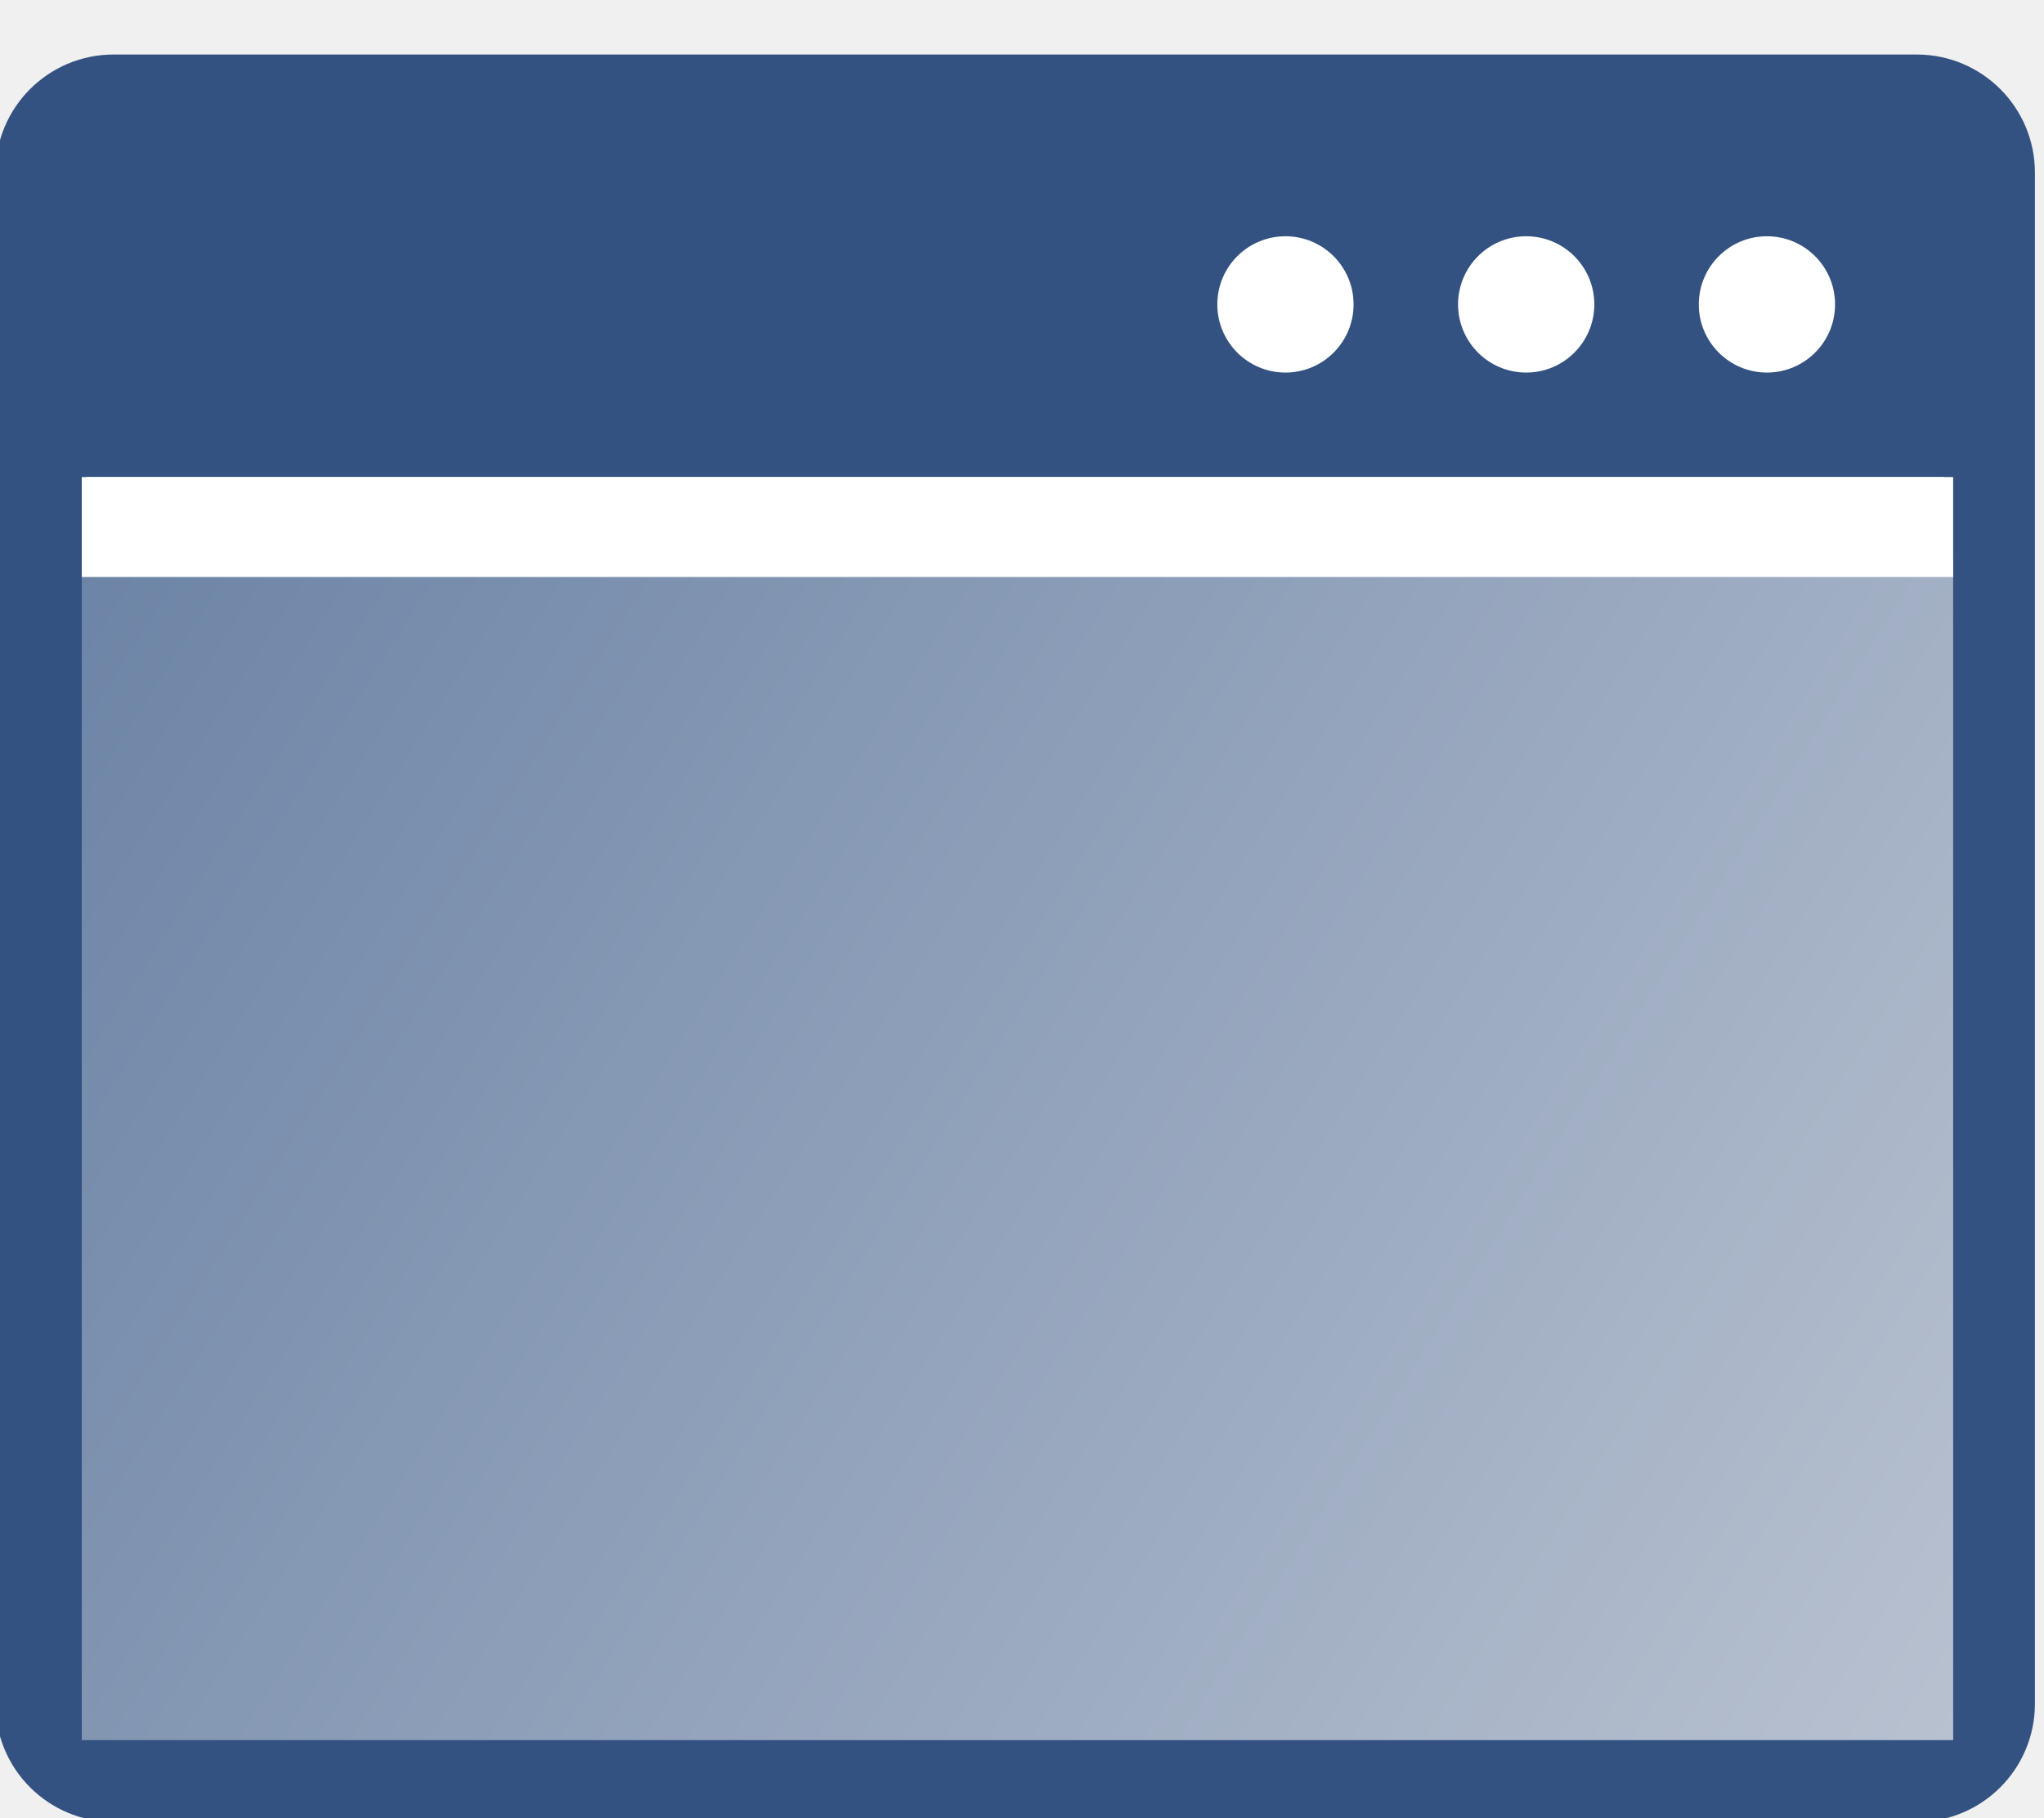
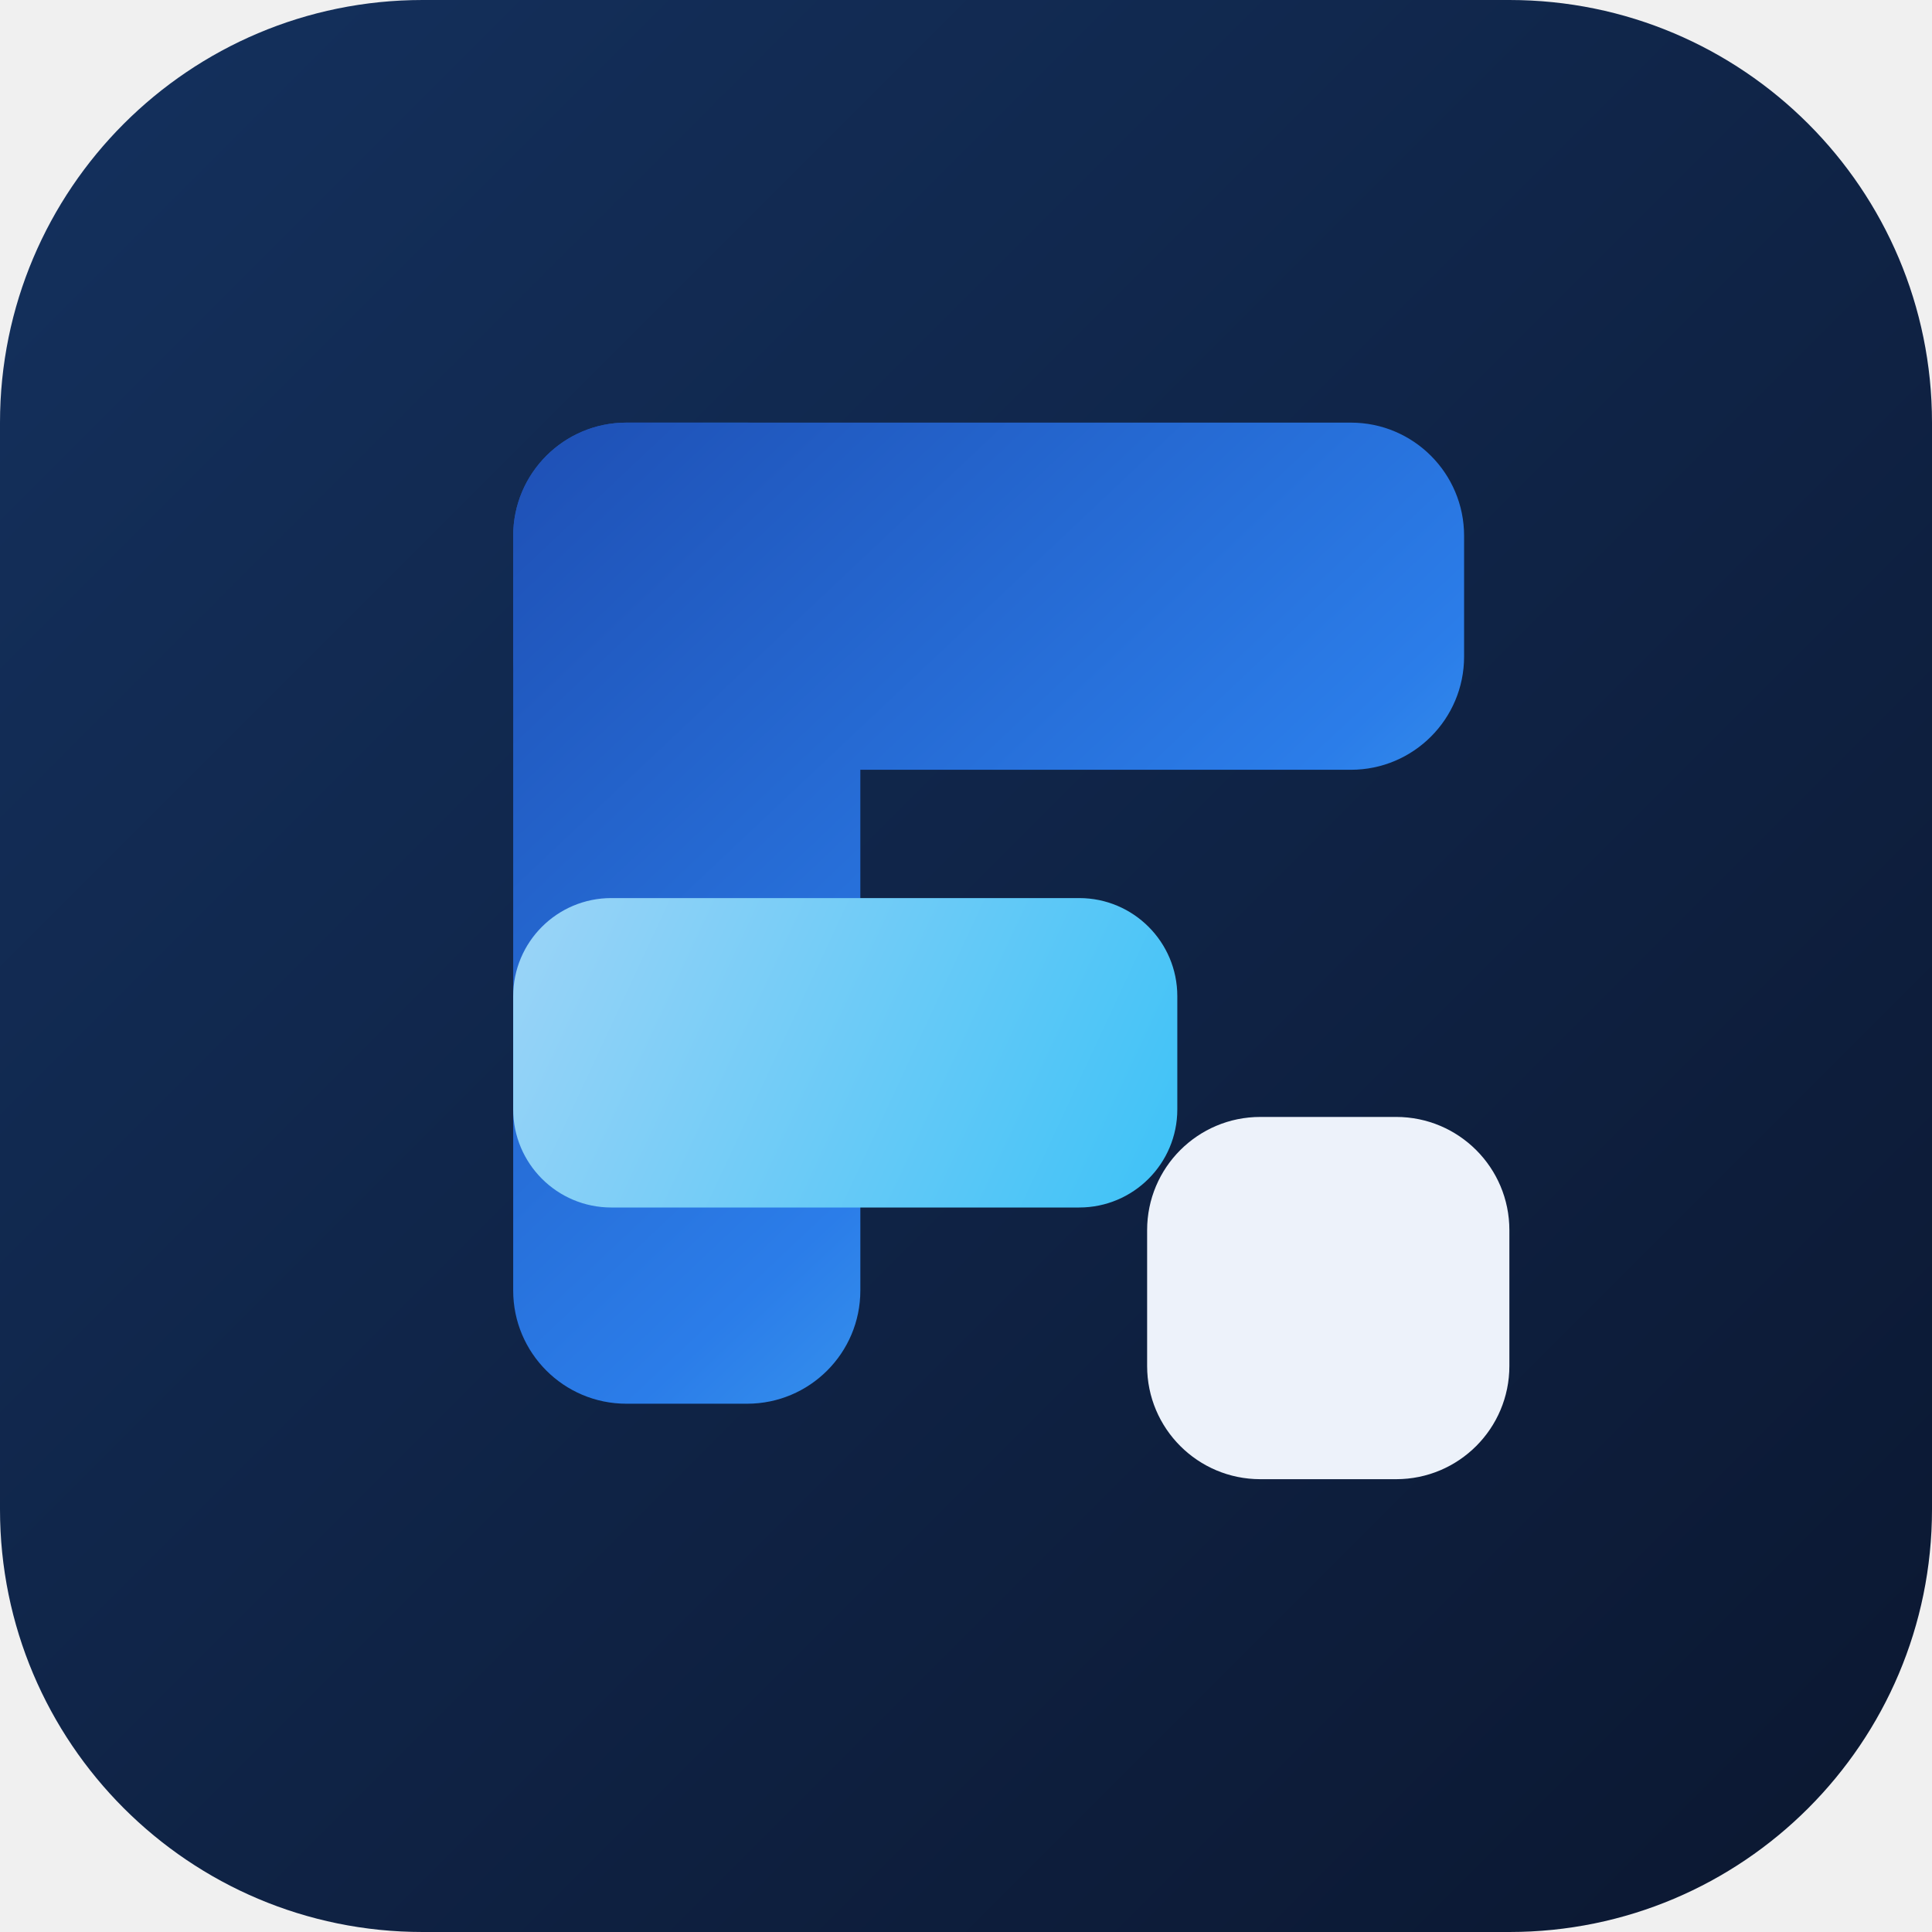
- <svg xmlns="http://www.w3.org/2000/svg" fill="none" viewBox="150 170 450 400">
-   <style>@media (prefers-color-scheme:dark){.window-border{stroke:#fff}}</style>
-   <path stroke-width="20" d="M175 192h397c8.837 0 16 7.163 16 16v337c0 8.837-7.163 16-16 16H175c-8.837 0-16-7.163-16-16V208c0-8.837 7.163-16 16-16Z" style="stroke:#335281" />
-   <path fill="url(#c)" d="M168 293h412v260H168V293Z" />
-   <path fill="#335281" d="M168 200h412v75H168v-75Z" />
-   <path fill="#fff" d="M168 275h412v22H168v-22Zm386-38c0 8.284-6.716 15-15 15-8.284 0-15-6.716-15-15 0-8.284 6.716-15 15-15 8.284 0 15 6.716 15 15Zm-53 0c0 8.284-6.716 15-15 15-8.284 0-15-6.716-15-15 0-8.284 6.716-15 15-15 8.284 0 15 6.716 15 15Zm-53 0c0 8.284-6.716 15-15 15-8.284 0-15-6.716-15-15 0-8.284 6.716-15 15-15 8.284 0 15 6.716 15 15Z" />
+ <svg xmlns="http://www.w3.org/2000/svg" viewBox="0 0 64 64" fill="none" role="img" aria-label="Fremit">
  <defs>
-     <linearGradient id="c" x1="168" x2="579.427" y1="293" y2="553.903" gradientUnits="userSpaceOnUse">
-       <stop stop-color="#6C84A6" />
-       <stop offset="1" stop-color="#B8C1D0" />
+     <linearGradient id="fremit-badge-f" x1="0" y1="0" x2="64" y2="64" gradientUnits="userSpaceOnUse">
+       <stop offset="0" stop-color="#14315E" />
+       <stop offset="1" stop-color="#0B1730" />
+     </linearGradient>
+     <linearGradient id="fremit-bar-f" x1="17" y1="14" x2="50" y2="49" gradientUnits="userSpaceOnUse">
+       <stop offset="0" stop-color="#1E4FB4" />
+       <stop offset=".55" stop-color="#2B7DE9" />
+       <stop offset="1" stop-color="#54CDF8" />
+     </linearGradient>
+     <linearGradient id="fremit-mid-f" x1="17" y1="29.75" x2="39" y2="40" gradientUnits="userSpaceOnUse">
+       <stop offset="0" stop-color="#9CD4F7" />
+       <stop offset="1" stop-color="#3DC2F7" />
    </linearGradient>
  </defs>
+   <rect width="64" height="64" rx="14" fill="url(#fremit-badge-f)" />
+   <rect x="17" y="14" width="11.5" height="32.5" rx="3.75" fill="url(#fremit-bar-f)" />
+   <rect x="17" y="14" width="31.5" height="11.5" rx="3.75" fill="url(#fremit-bar-f)" />
+   <rect x="17" y="29.75" width="22" height="10.25" rx="3.25" fill="url(#fremit-mid-f)" />
+   <rect x="38" y="37" width="12" height="12" rx="3.75" fill="#EDF2FA" />
</svg>
